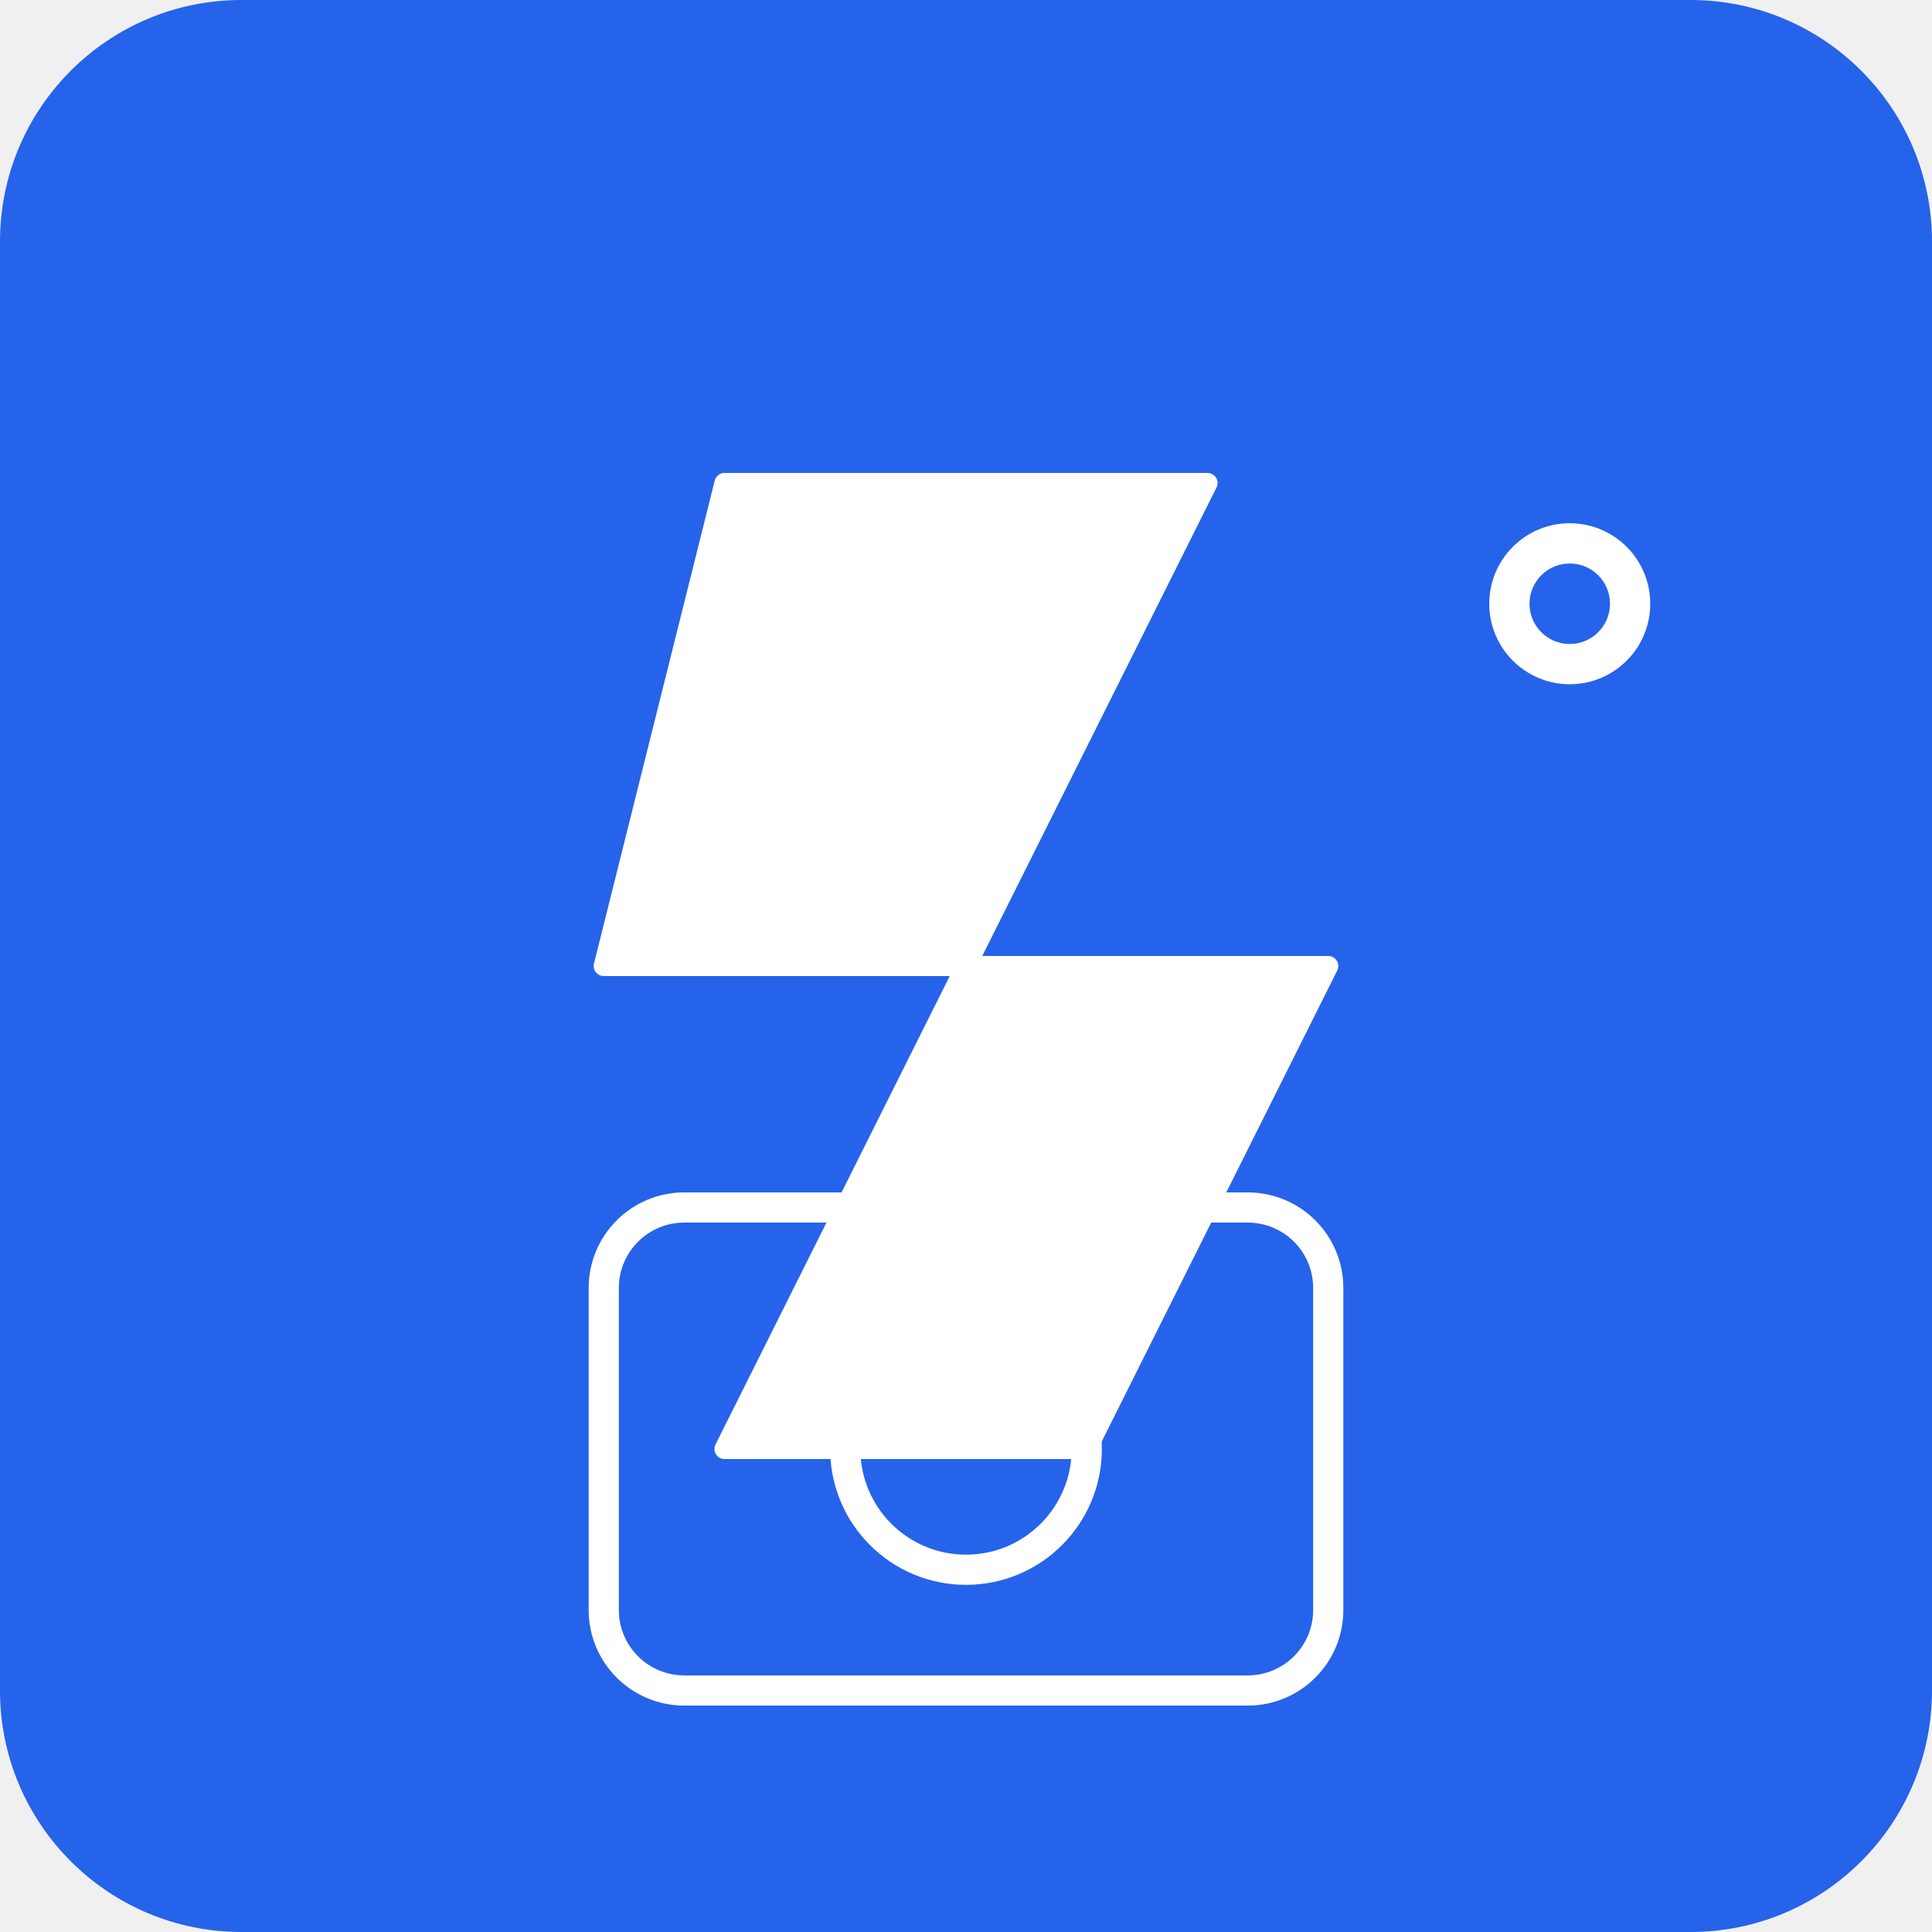
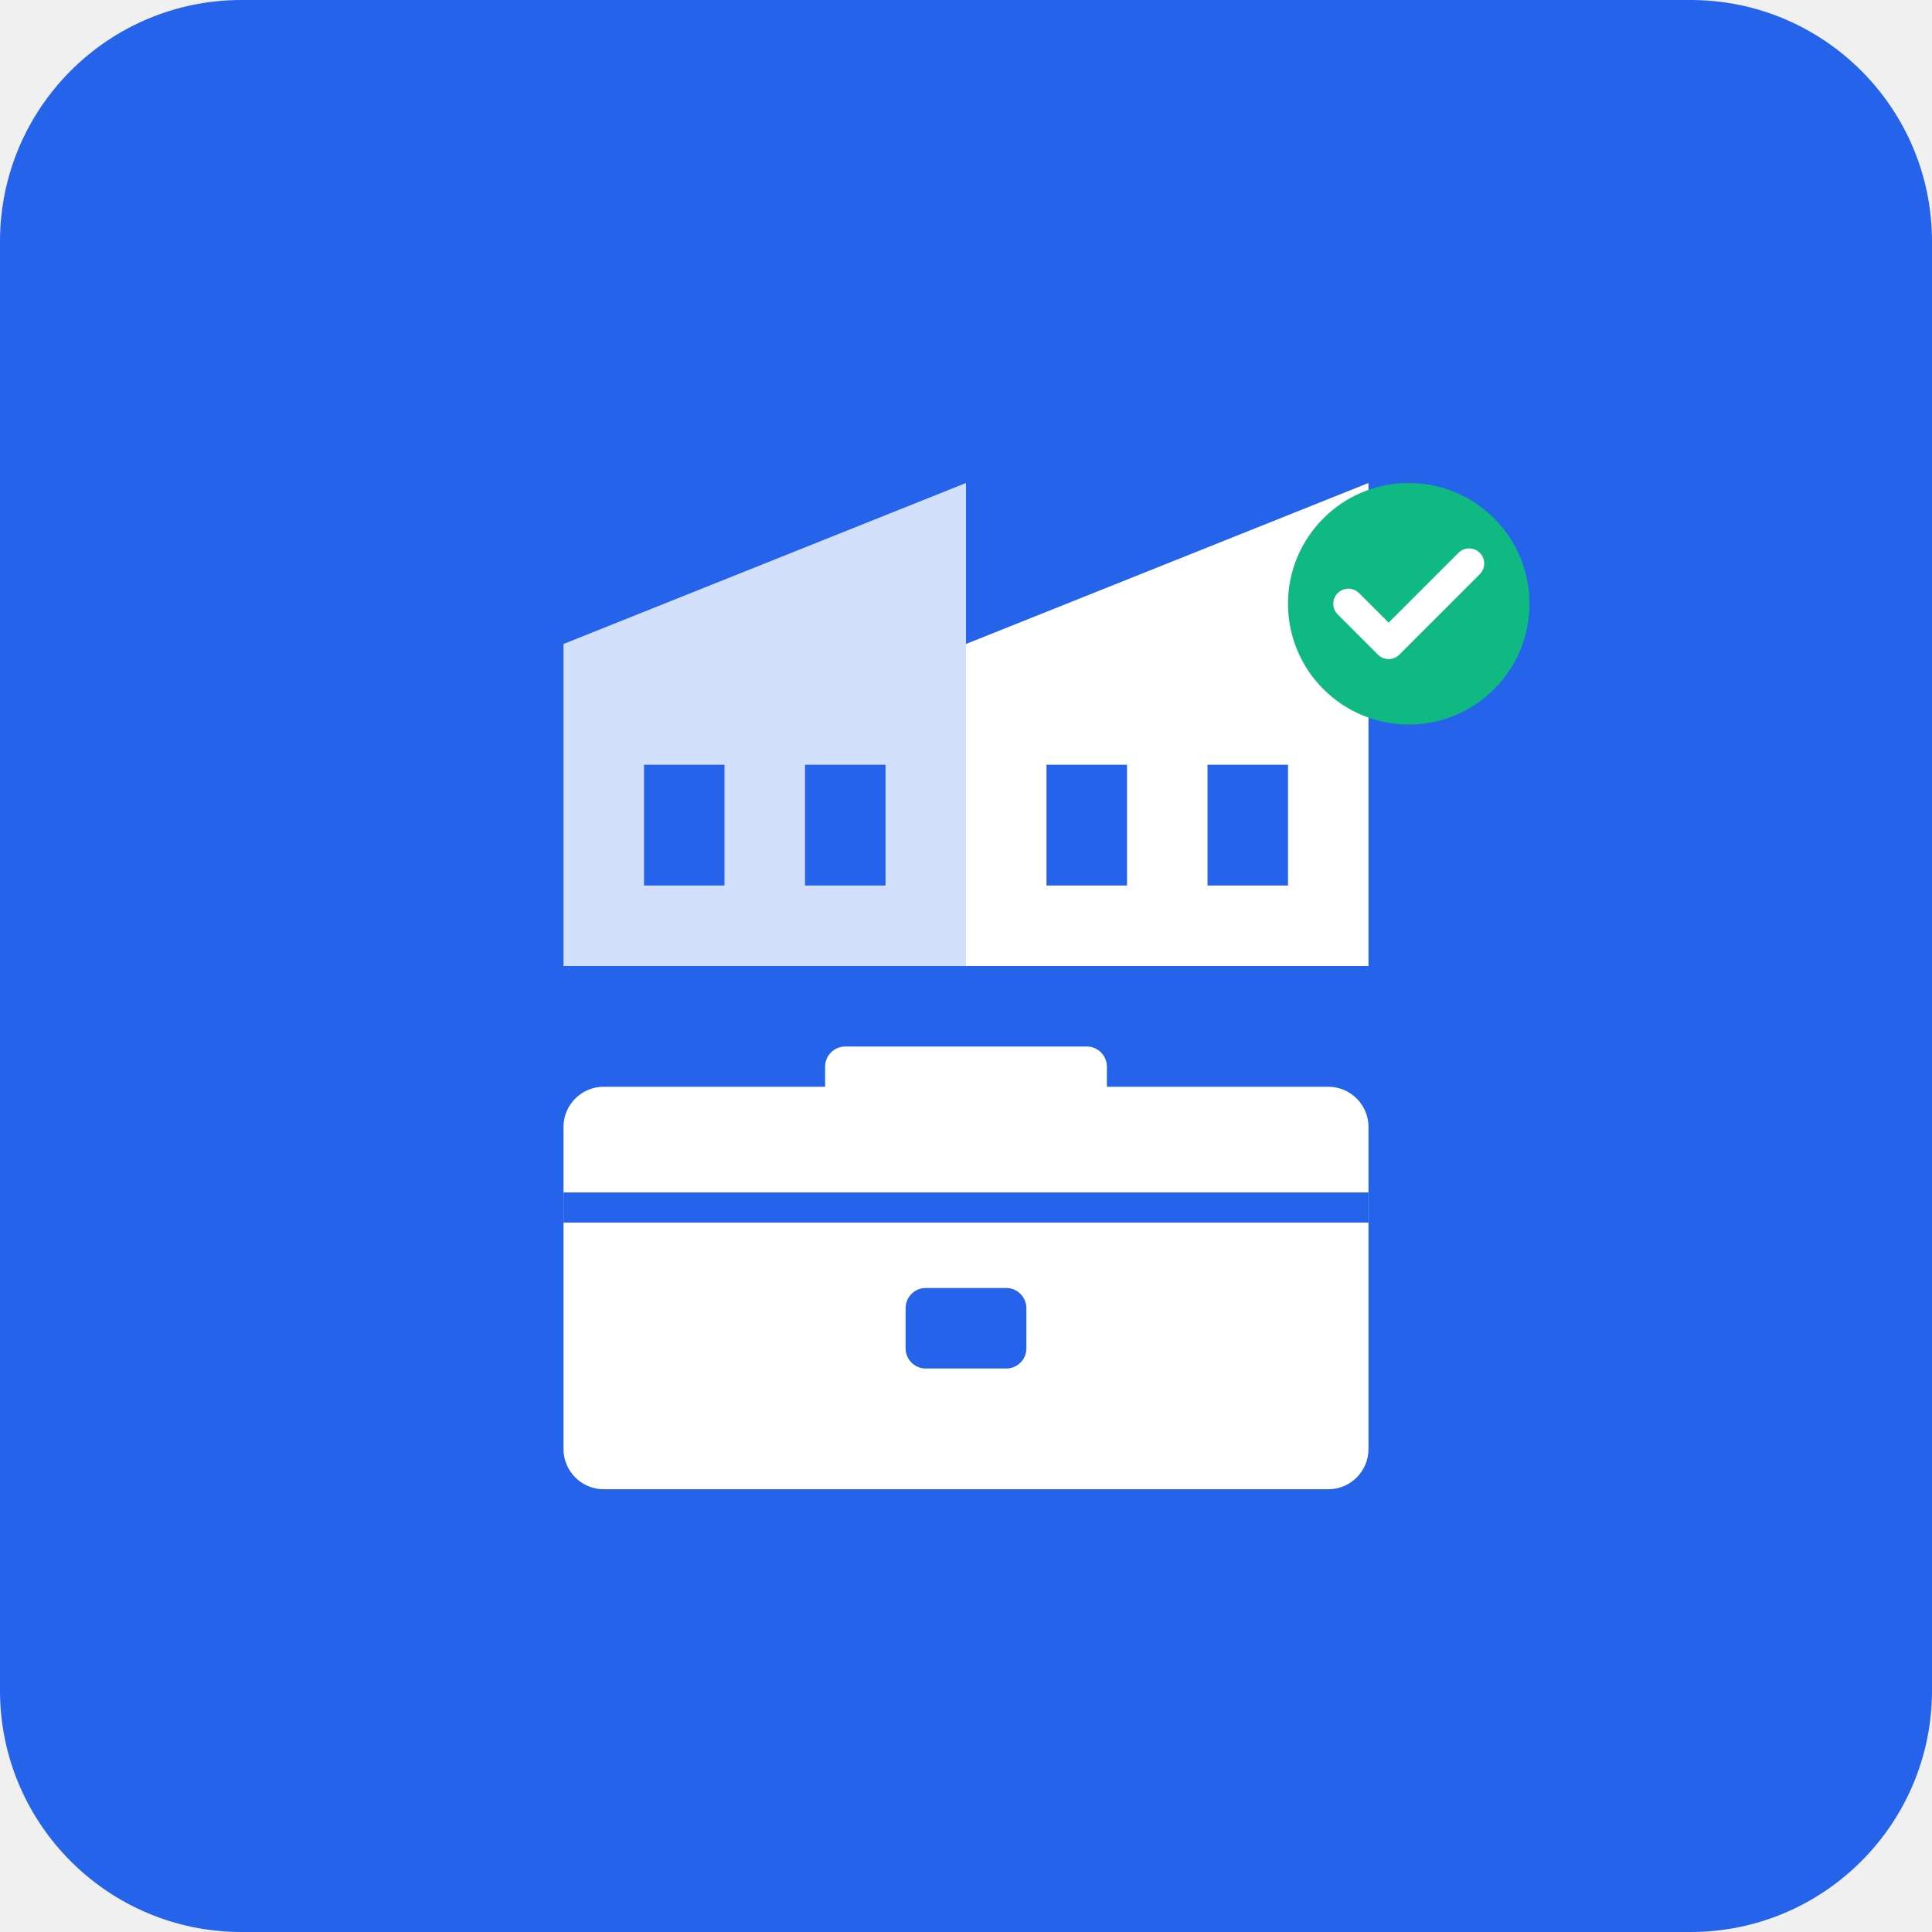
<svg xmlns="http://www.w3.org/2000/svg" width="192" height="192" viewBox="0 0 192 192" fill="none">
  <rect width="192" height="192" rx="24" fill="#2563eb" />
-   <g transform="translate(24, 24)">
-     <path d="M48 24L96 24L72 72L108 72L84 120L48 120L72 72L36 72L48 24Z" fill="#ffffff" stroke="#ffffff" stroke-width="2" stroke-linejoin="round" />
-     <rect x="36" y="96" width="72" height="48" rx="8" fill="none" stroke="#ffffff" stroke-width="3" />
-     <circle cx="72" cy="120" r="12" fill="none" stroke="#ffffff" stroke-width="3" />
-     <circle cx="132" cy="36" r="8" fill="#ffffff" />
-     <circle cx="132" cy="36" r="4" fill="#2563eb" />
+   <g transform="translate(36, 36)">
+     <path d="M60 28L100 12L100 60L60 60Z" fill="#ffffff" />
+     <path d="M20 28L60 12L60 60L20 60Z" fill="#ffffff" opacity="0.8" />
+     <rect x="28" y="40" width="8" height="12" fill="#2563eb" />
+     <rect x="44" y="40" width="8" height="12" fill="#2563eb" />
+     <rect x="68" y="40" width="8" height="12" fill="#2563eb" />
+     <rect x="84" y="40" width="8" height="12" fill="#2563eb" />
+     <rect x="20" y="72" width="80" height="40" rx="4" fill="#ffffff" />
+     <rect x="46" y="68" width="28" height="8" rx="2" fill="#ffffff" />
+     <path d="M20 84L100 84" stroke="#2563eb" stroke-width="3" />
+     <rect x="54" y="92" width="12" height="8" fill="#2563eb" rx="2" />
+     <circle cx="104" cy="24" r="12" fill="#10b981" />
+     <path d="M98 24L102 28L110 20" stroke="#ffffff" stroke-width="3" stroke-linecap="round" stroke-linejoin="round" />
  </g>
</svg>
